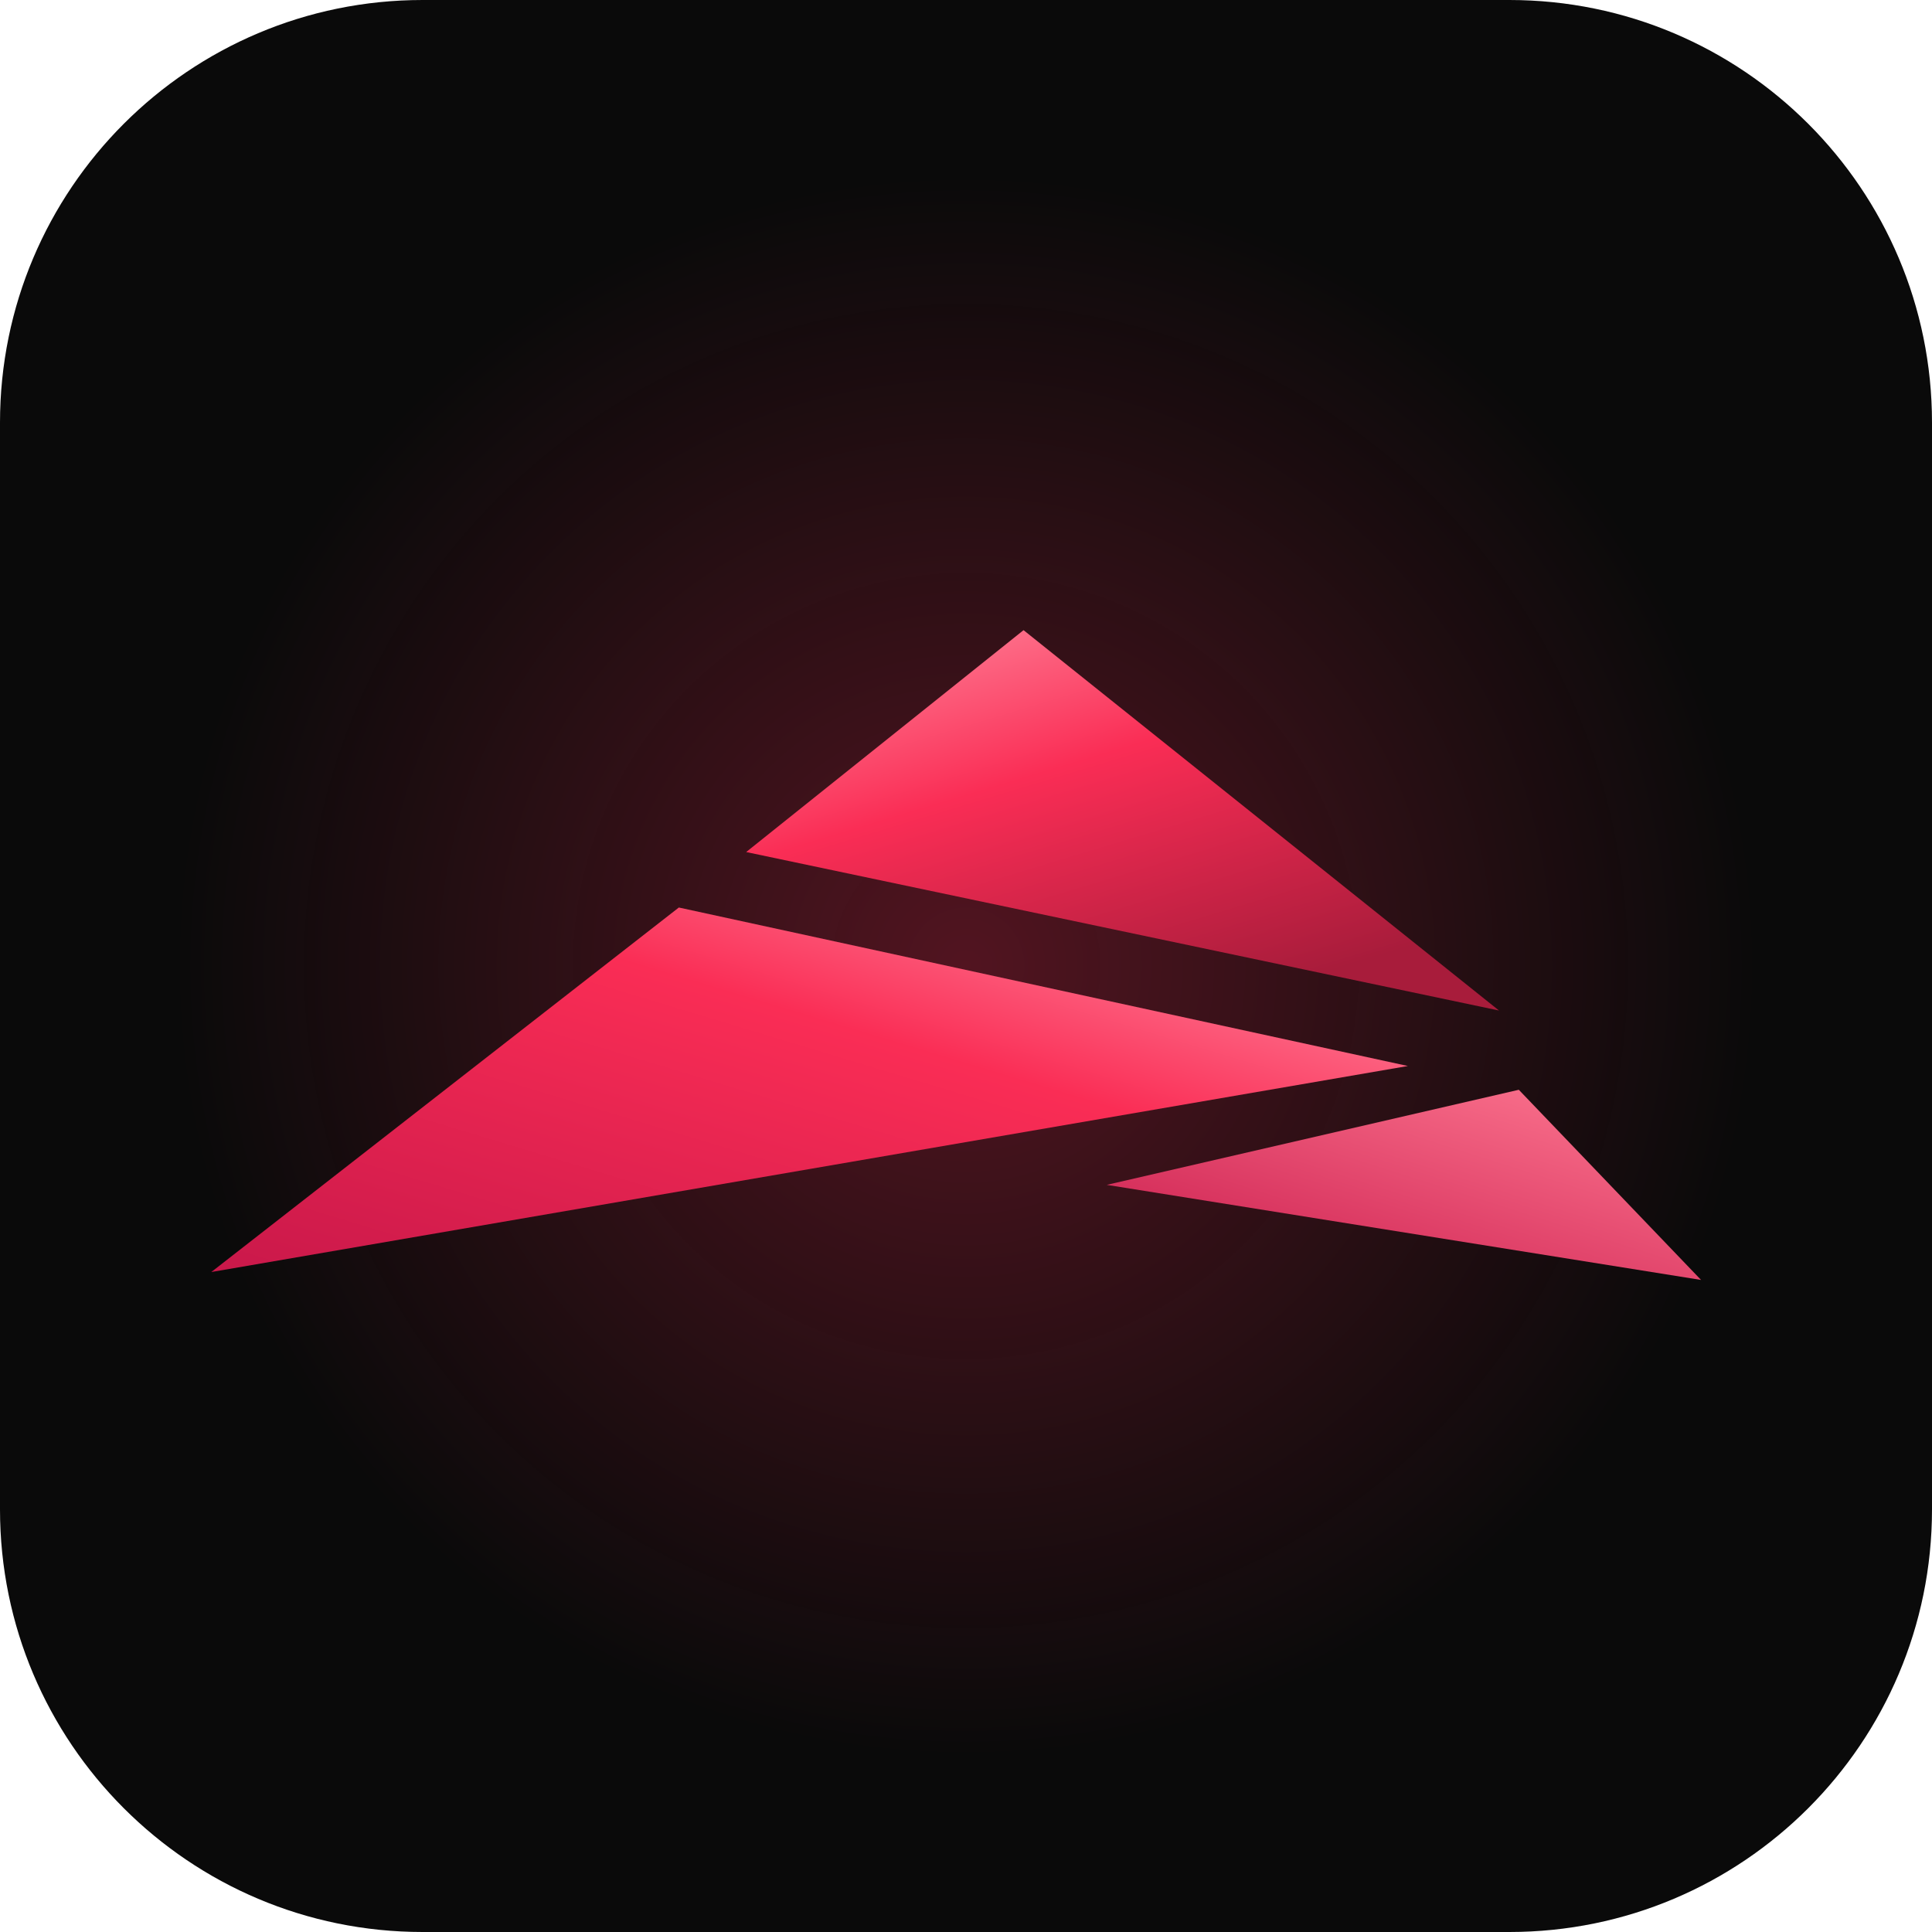
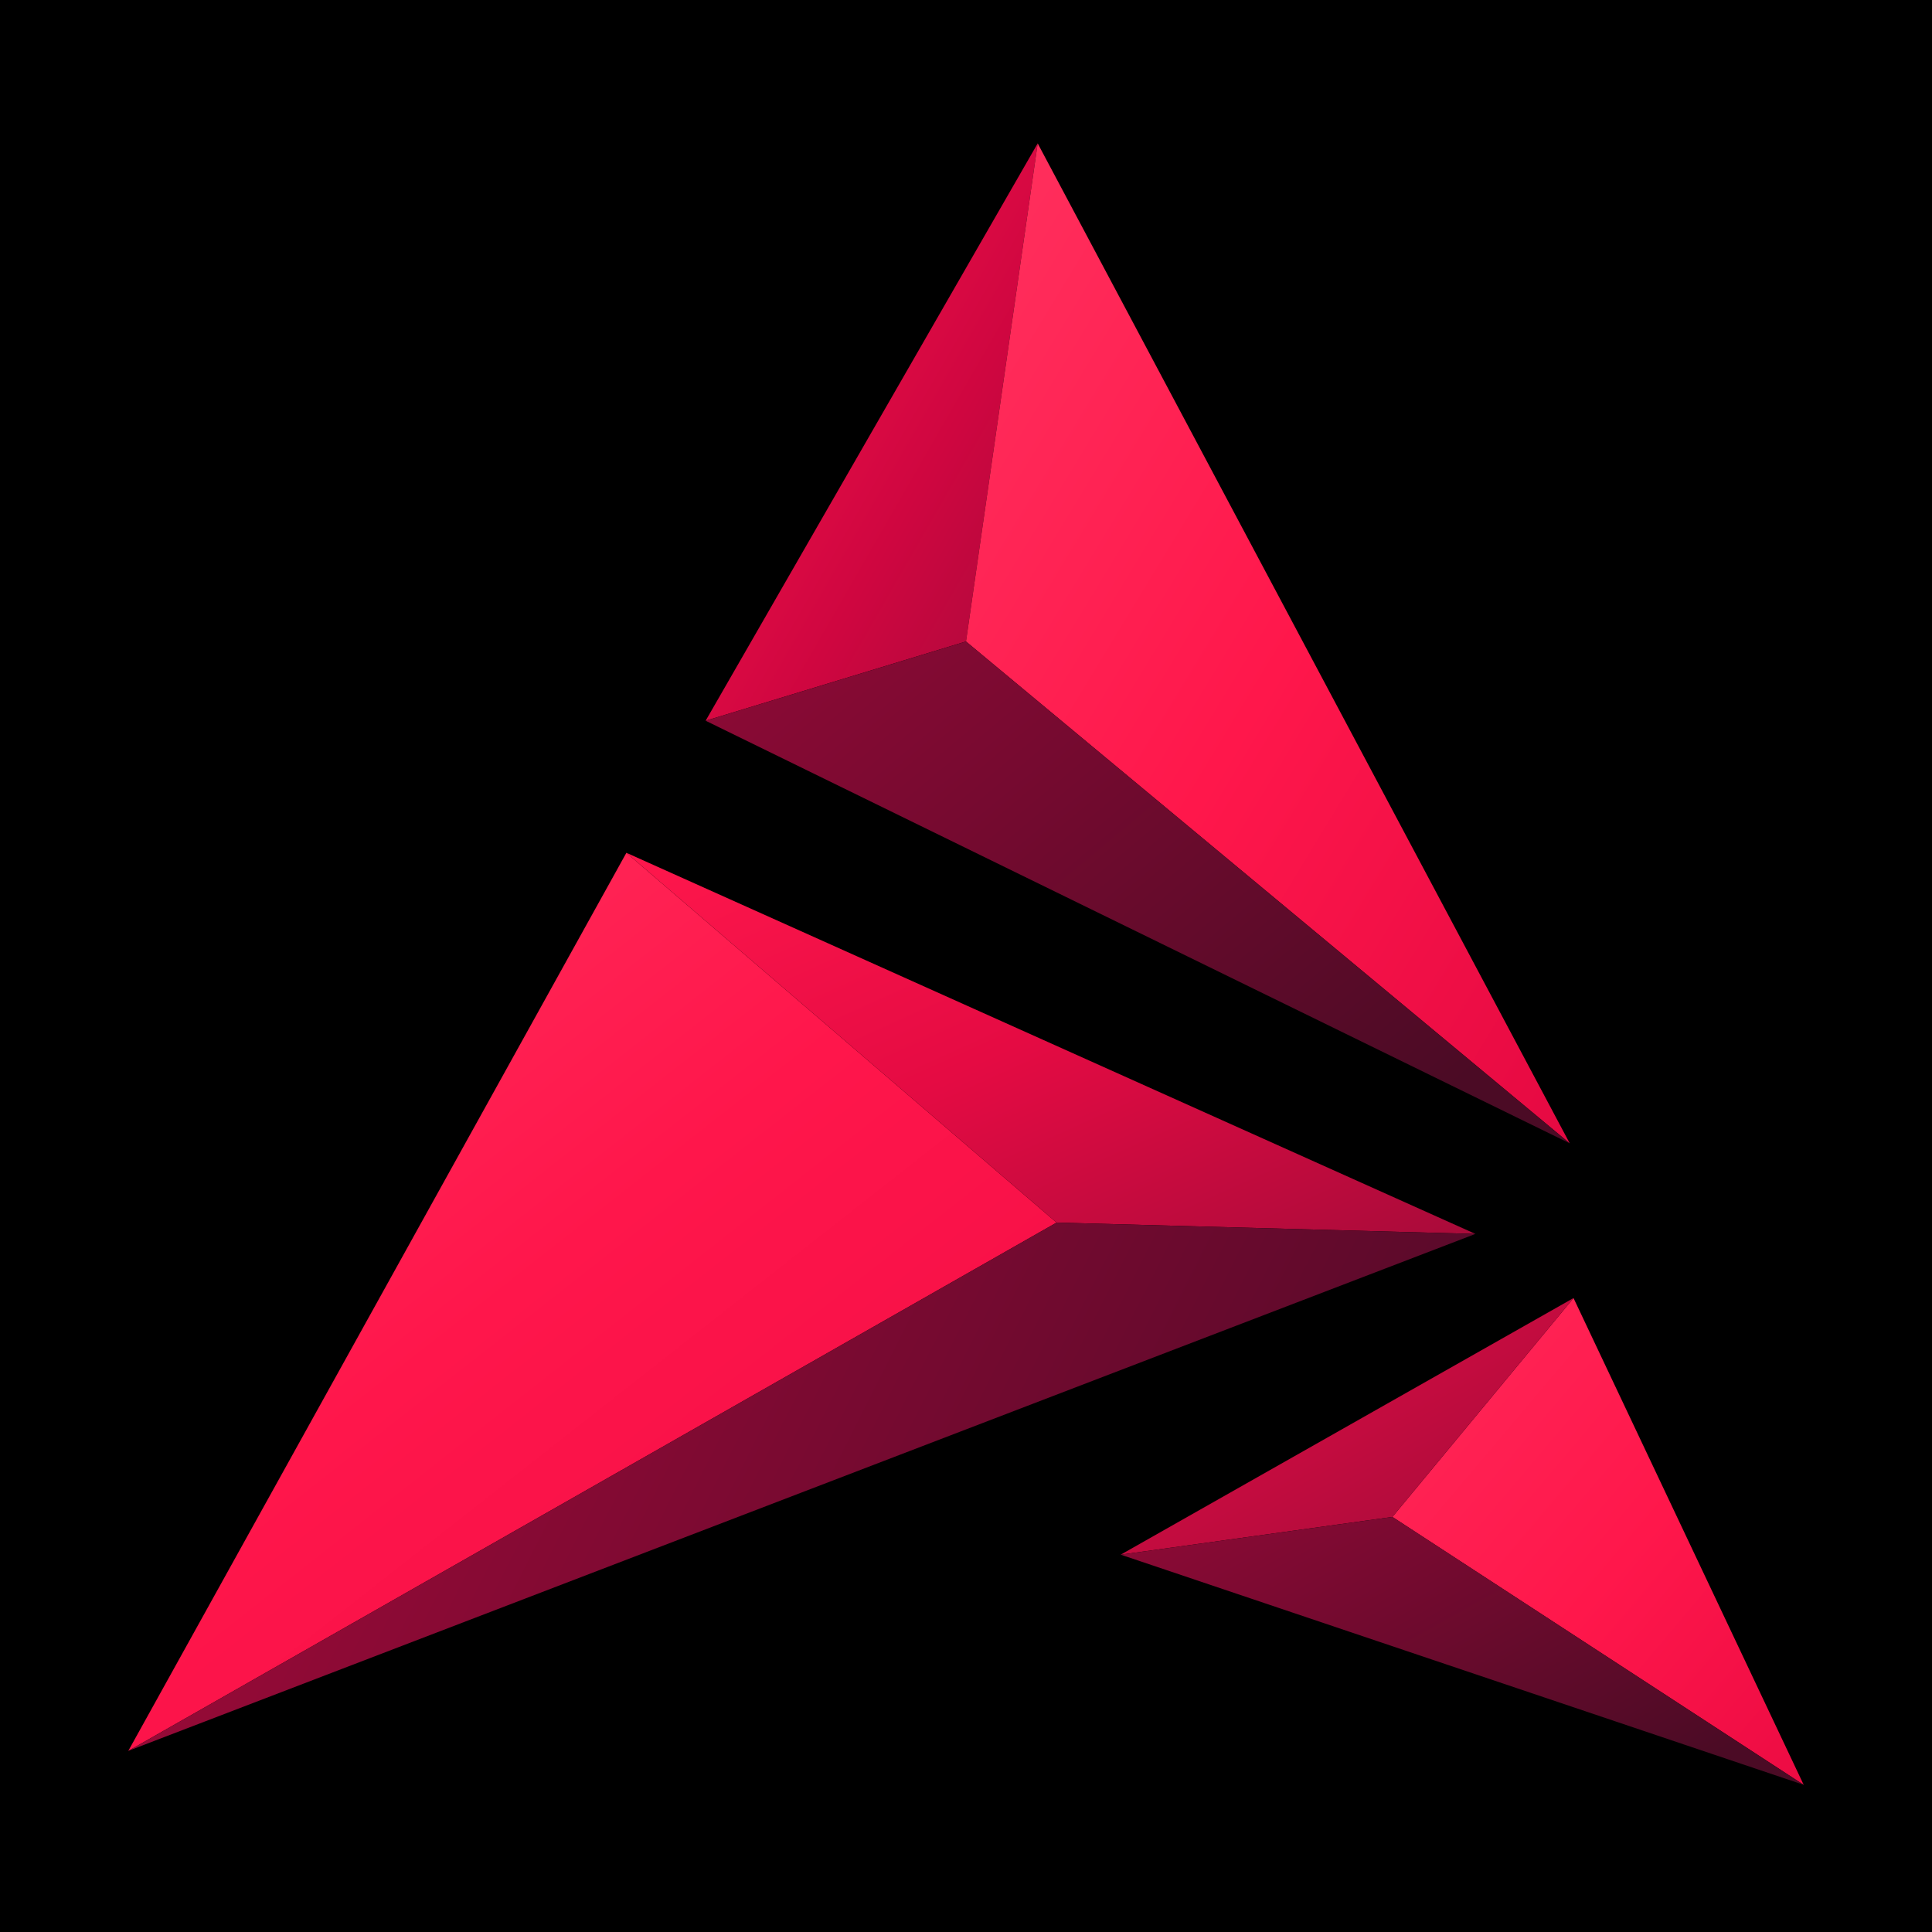
<svg xmlns="http://www.w3.org/2000/svg" width="512" height="512" viewBox="0 0 512 512">
  <defs>
-     <linearGradient id="p1" x1="0" y1="0" x2="0.6" y2="1">
-       <stop offset="0" stop-color="#FF8FA3" />
-       <stop offset="0.45" stop-color="#FA2D55" />
-       <stop offset="1" stop-color="#A81C3B" />
+     <linearGradient id="top-face" x1="0" y1="0" x2="1" y2="1">
+       <stop offset="0" stop-color="#ff315e" />
+       <stop offset="0.52" stop-color="#ff174b" />
+       <stop offset="1" stop-color="#e50942" />
    </linearGradient>
-     <linearGradient id="p2" x1="0" y1="1" x2="1" y2="0">
-       <stop offset="0" stop-color="#C9184A" />
-       <stop offset="0.6" stop-color="#FA2D55" />
-       <stop offset="1" stop-color="#FF9DB1" />
+     <linearGradient id="top-left-face" x1="0" y1="0" x2="1" y2="1">
+       <stop offset="0" stop-color="#ff174d" />
+       <stop offset="0.62" stop-color="#cf0640" />
+       <stop offset="1" stop-color="#a70a3b" />
    </linearGradient>
-     <linearGradient id="p3" x1="1" y1="0" x2="0" y2="1">
-       <stop offset="0" stop-color="#FF7A93" />
-       <stop offset="1" stop-color="#C9184A" />
+     <linearGradient id="deep-face" x1="0" y1="0" x2="1" y2="0.7">
+       <stop offset="0" stop-color="#8f0a36" />
+       <stop offset="1" stop-color="#4b0b25" />
    </linearGradient>
-     <radialGradient id="g" cx="0.5" cy="0.5" r="0.5">
-       <stop offset="0" stop-color="#FA2D55" stop-opacity="0.30" />
-       <stop offset="1" stop-color="#FA2D55" stop-opacity="0" />
-     </radialGradient>
+     <linearGradient id="main-face" x1="0" y1="0" x2="0.8" y2="1">
+       <stop offset="0" stop-color="#ff315d" />
+       <stop offset="0.5" stop-color="#ff164b" />
+       <stop offset="1" stop-color="#f10c45" />
+     </linearGradient>
+     <linearGradient id="middle-top-face" x1="0" y1="0" x2="1" y2="1">
+       <stop offset="0" stop-color="#ff174c" />
+       <stop offset="0.48" stop-color="#e50b43" />
+       <stop offset="1" stop-color="#a90b3a" />
+     </linearGradient>
+     <linearGradient id="middle-deep-face" x1="0" y1="0" x2="1" y2="0.2">
+       <stop offset="0" stop-color="#a40a3a" />
+       <stop offset="1" stop-color="#590a2a" />
+     </linearGradient>
+     <linearGradient id="small-bright-face" x1="0" y1="0" x2="1" y2="1">
+       <stop offset="0" stop-color="#ff2858" />
+       <stop offset="0.55" stop-color="#ff174b" />
+       <stop offset="1" stop-color="#ec0b43" />
+     </linearGradient>
+     <linearGradient id="small-left-face" x1="0" y1="0" x2="1" y2="1">
+       <stop offset="0" stop-color="#e80d45" />
+       <stop offset="1" stop-color="#a00b39" />
+     </linearGradient>
  </defs>
-   <rect width="512" height="512" rx="112" fill="#0A0A0A" />
-   <circle cx="256" cy="256" r="210" fill="url(#g)" />
-   <g transform="translate(56,167) scale(1.05)">
-     <path d="M205 0 L325 96 L135 56 Z" fill="url(#p1)" />
-     <path d="M0 162 L118 70 L302 110 Z" fill="url(#p2)" />
-     <path d="M226 140 L330 116 L376 164 Z" fill="url(#p3)" />
-   </g>
+   <rect width="512" height="512" fill="#000000" />
+   <path d="M275 38 L256 170 L187 191 Z" fill="url(#top-left-face)" />
+   <path d="M275 38 L416 303 L256 170 Z" fill="url(#top-face)" />
+   <path d="M187 191 L256 170 L416 303 Z" fill="url(#deep-face)" />
+   <path d="M166 226 L34 464 L280 324 Z" fill="url(#main-face)" />
+   <path d="M166 226 L280 324 L391 327 Z" fill="url(#middle-top-face)" />
+   <path d="M34 464 L280 324 L391 327 Z" fill="url(#middle-deep-face)" />
+   <path d="M417 344 L369 402 L478 473 Z" fill="url(#small-bright-face)" />
+   <path d="M417 344 L297 412 L369 402 Z" fill="url(#small-left-face)" />
+   <path d="M297 412 L369 402 L478 473 Z" fill="url(#deep-face)" />
</svg>
